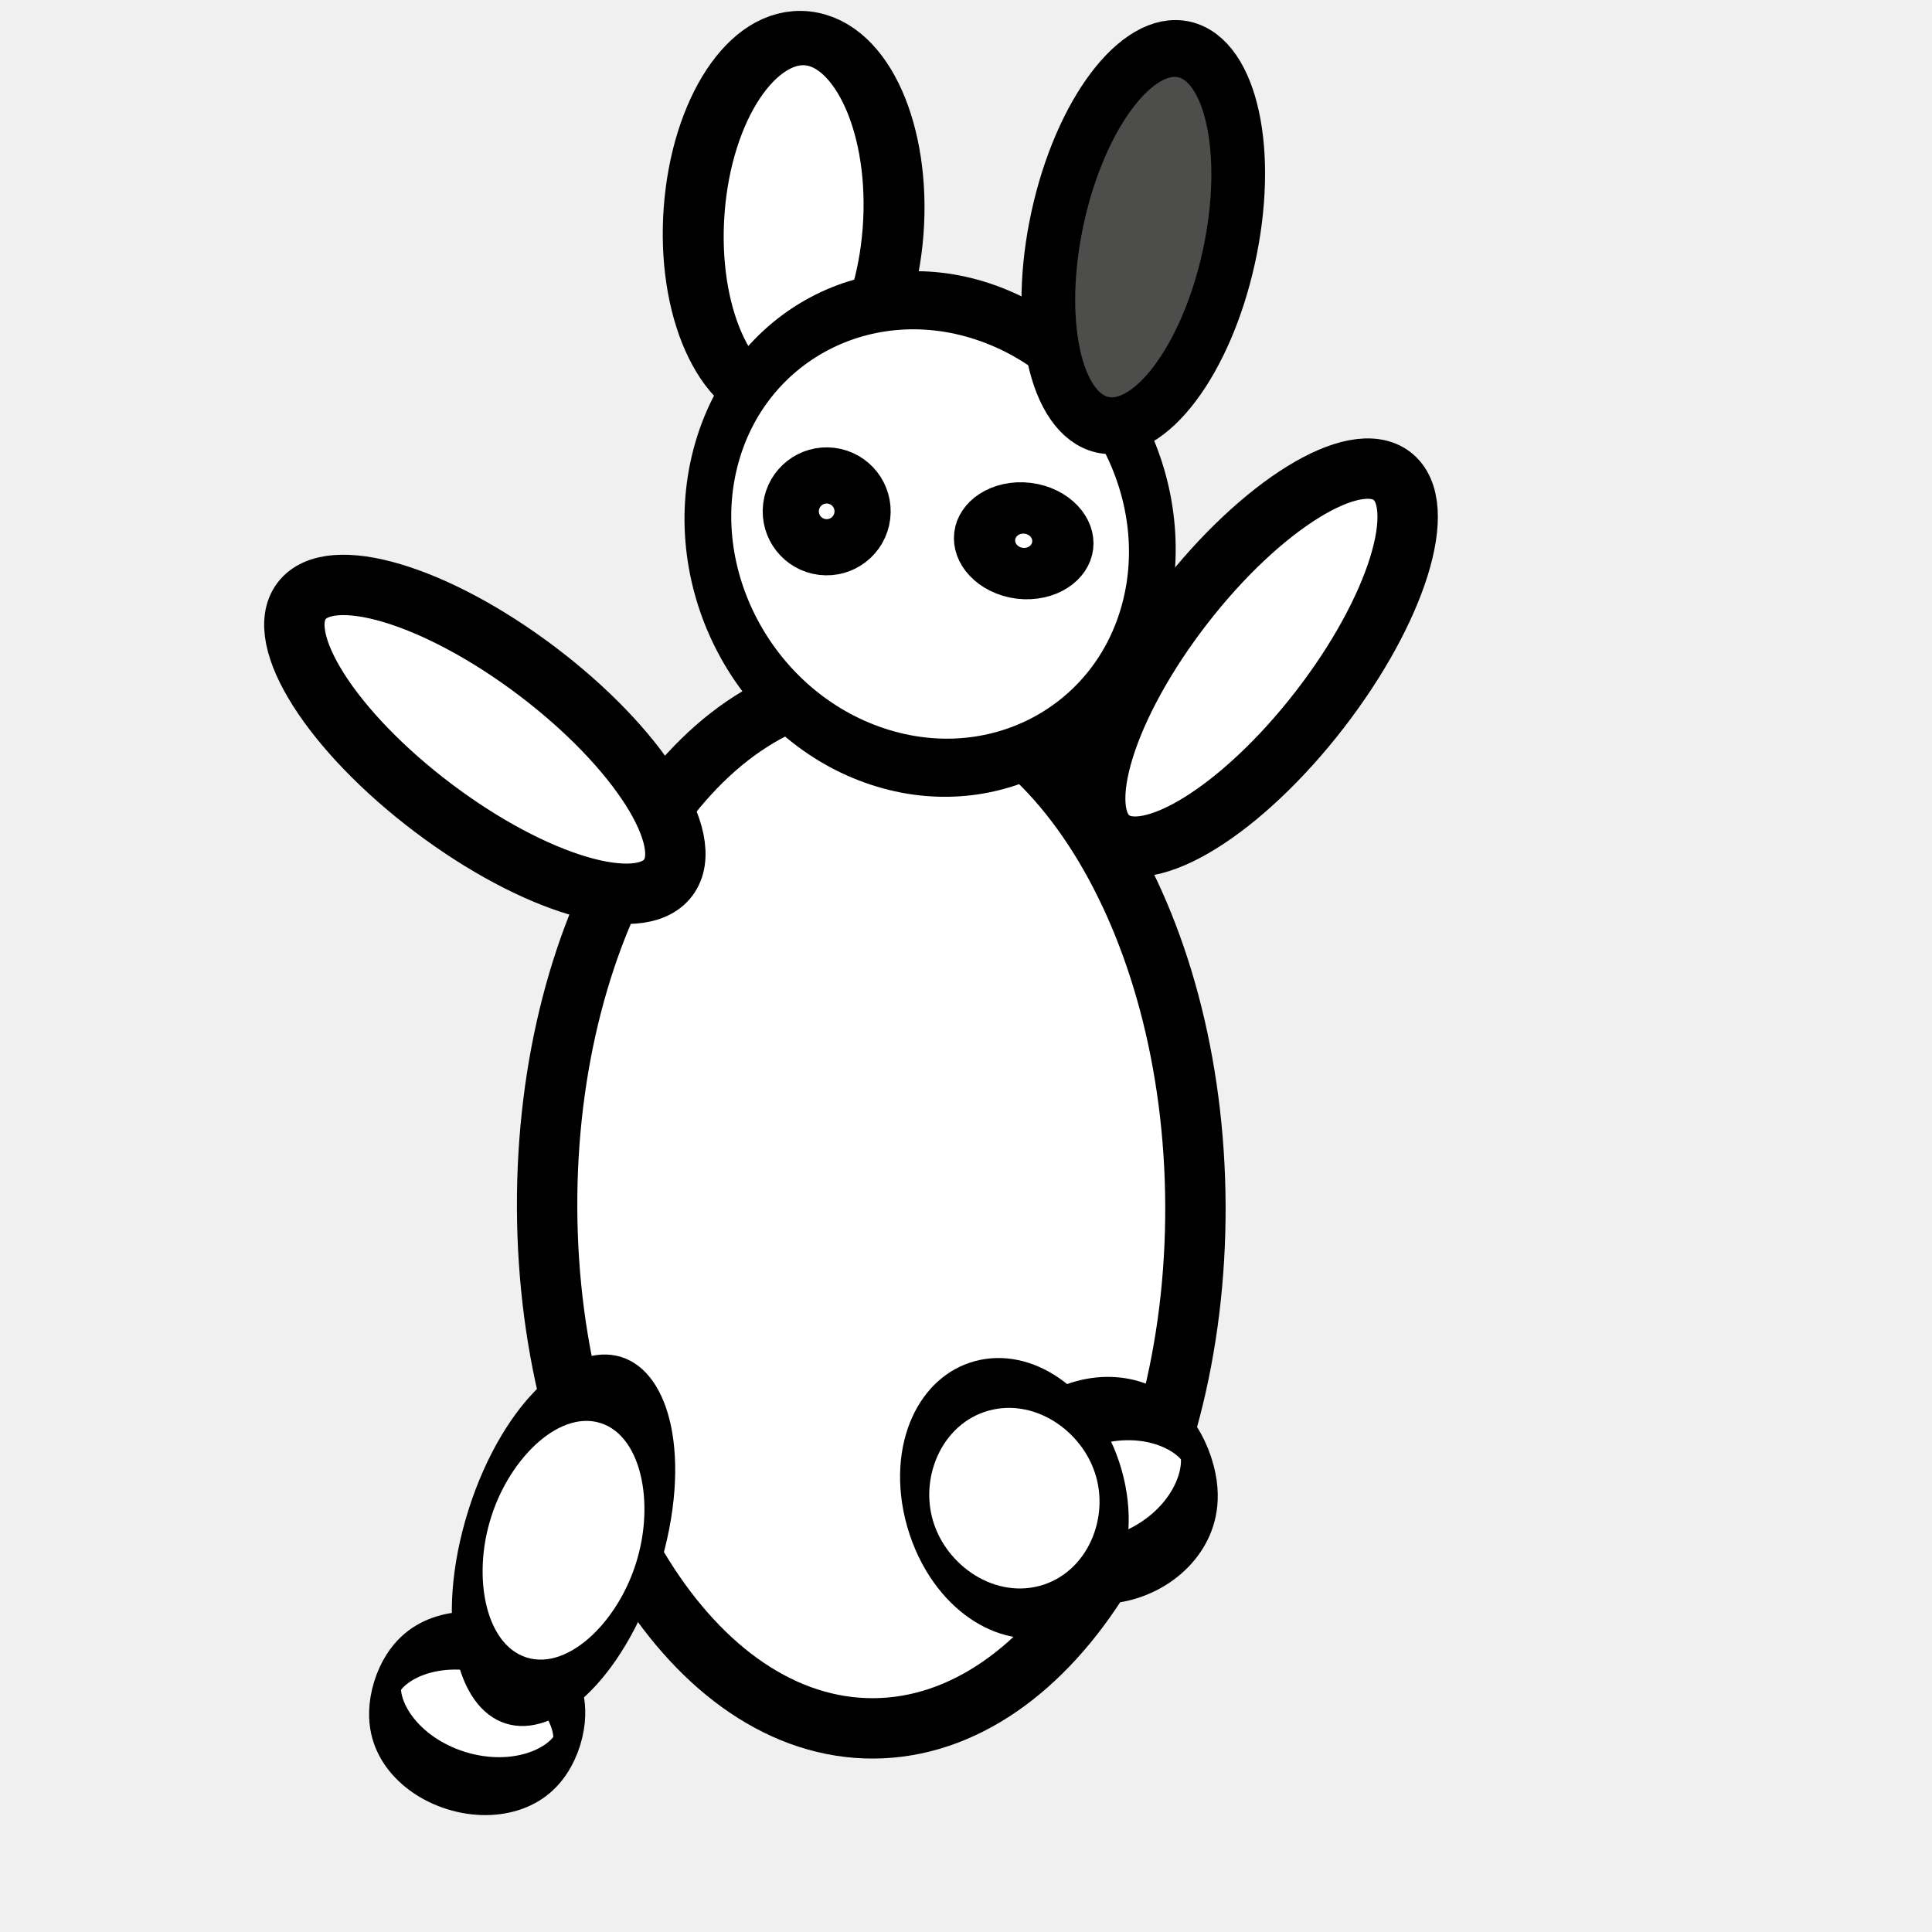
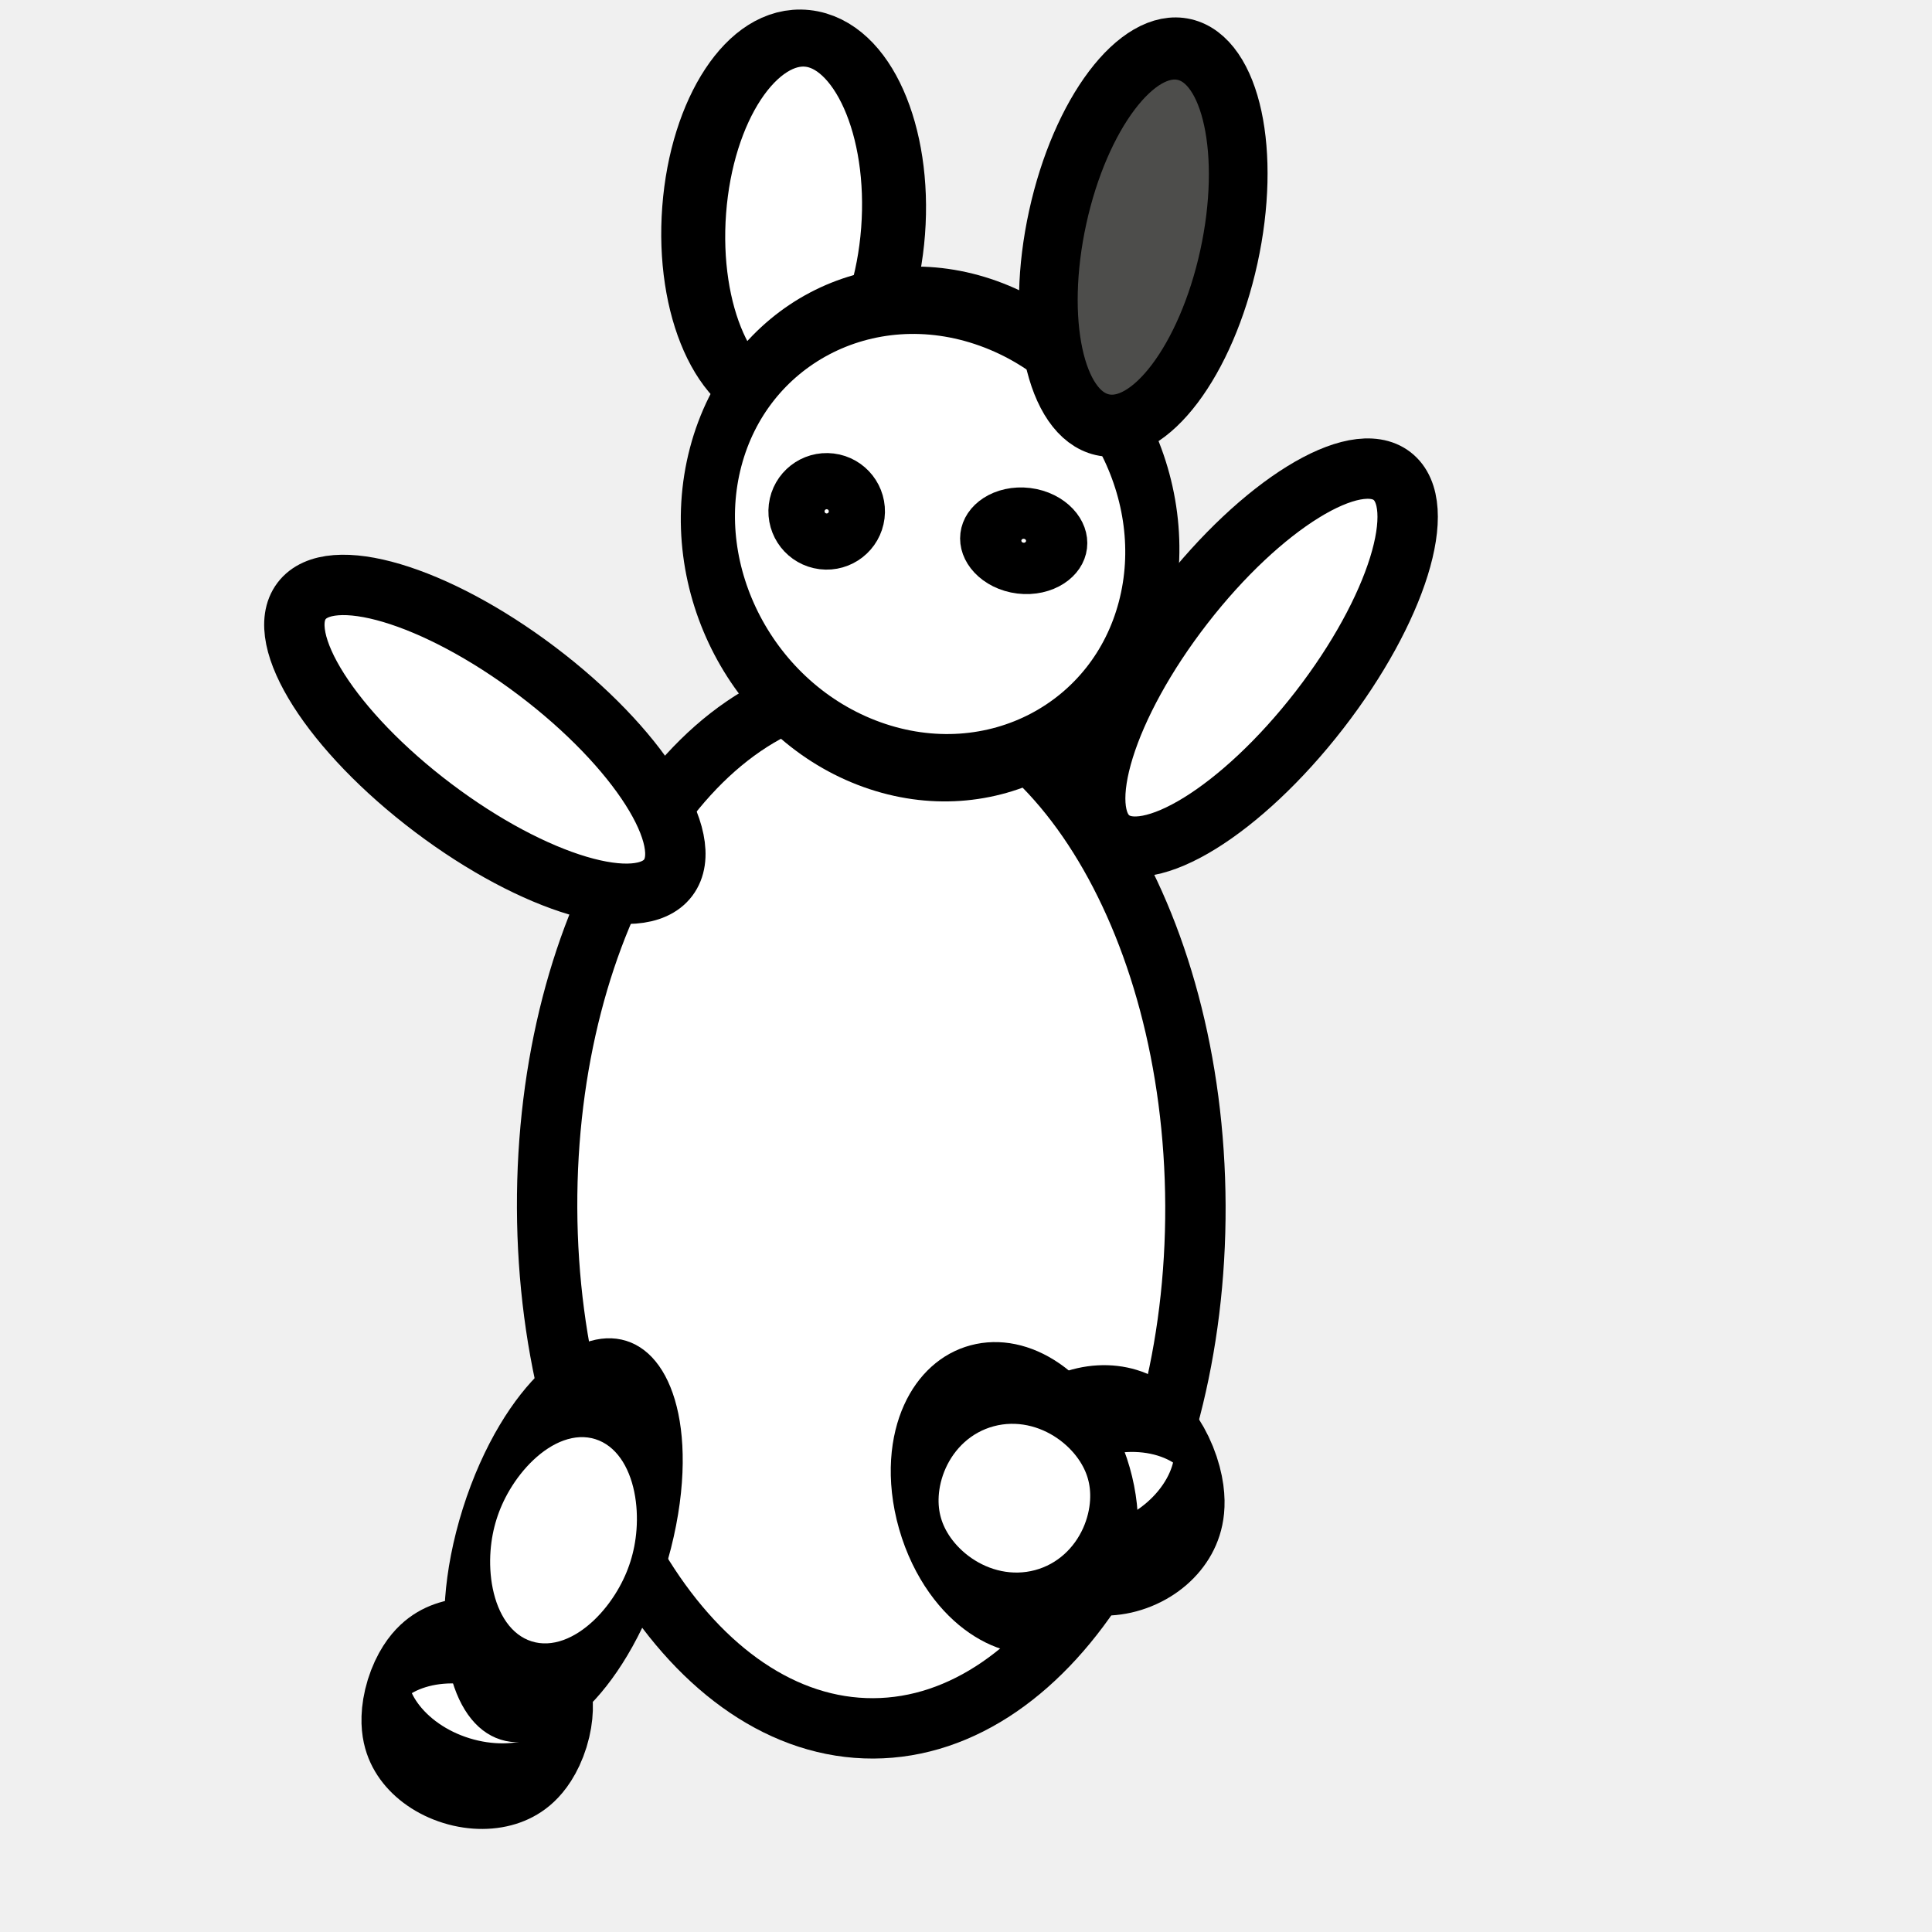
<svg xmlns="http://www.w3.org/2000/svg" width="32" height="32" id="svg2" version="1.1">
  <defs id="defs4" />
  <g id="layer1" transform="translate(0,-1020.362)">
-     <path style="fill:#ffffff;fill-opacity:1;stroke:#000000;stroke-opacity:1" id="path3768" d="m 18.631,21.298 c 0,4.772 -2.404,8.64 -5.369,8.64 -2.965,0 -5.369,-3.868 -5.369,-8.64 0,-4.772 2.404,-8.64 5.369,-8.64 2.965,0 5.369,3.868 5.369,8.64 z" transform="matrix(0.9999922,-0.00395855,0.00395855,0.9999922,1.084726,1019.104)" />
-     <path transform="matrix(0.4426104,-0.1794132,0.4189202,1.033471,-1.815462,1017.73)" style="fill:#ffffff;fill-opacity:1;stroke:#000000;stroke-opacity:1" id="path3766-3" d="m 20.907,29.476 a 3.378,1.173 0 1 1 -6.756,0 3.378,1.173 0 1 1 6.756,0 z" />
-     <path style="fill:#ffffff;fill-opacity:1;stroke:#000000;stroke-opacity:1" id="path3796-0" d="m 17.493,27.947 a 3.698,2.276 0 1 1 -7.396,0 3.698,2.276 0 1 1 7.396,0 z" transform="matrix(0.422647,-0.1131328,0.2344212,0.8180251,4.41976,1023.876)" />
-     <path style="fill:#ffffff;fill-opacity:1;stroke:#000000;stroke-opacity:1" id="path3792-5" d="m 21.191,22.151 c 0,2.101 -0.637,3.804 -1.422,3.804 -0.785,0 -1.422,-1.703 -1.422,-3.804 0,-2.101 0.637,-3.804 1.422,-3.804 0.785,0 1.422,1.703 1.422,3.804 z" transform="matrix(-0.7903604,-0.6126421,0.6126421,-0.7903604,22.78157,1060.873)" />
-     <path style="fill:#ffffff;fill-opacity:1;stroke:#000000;stroke-opacity:1" id="path3766" d="m 20.907,29.476 c 0,0.648 -1.512,1.173 -3.378,1.173 -1.865,0 -3.378,-0.525 -3.378,-1.173 0,-0.648 1.512,-1.173 3.378,-1.173 1.865,0 3.378,0.525 3.378,1.173 z" transform="matrix(0.4399144,0.1360744,-0.2937122,0.9495413,8.849915,1018.367)" />
-     <path style="fill:#ffffff;fill-opacity:1;stroke:#000000;stroke-opacity:1" id="path3792" d="m 21.191,22.151 c 0,2.101 -0.637,3.804 -1.422,3.804 -0.785,0 -1.422,-1.703 -1.422,-3.804 0,-2.101 0.637,-3.804 1.422,-3.804 0.785,0 1.422,1.703 1.422,3.804 z" transform="matrix(-0.6024746,0.7981381,-0.7981381,-0.6024746,37.62067,1030.175)" />
-     <path style="fill:#ffffff;fill-opacity:1;stroke:#000000;stroke-opacity:1" id="path3772" d="m 13.582,7.609 c 0,0.903 -1.512,1.636 -3.378,1.636 -1.865,0 -3.378,-0.732 -3.378,-1.636 0,-0.903 1.512,-1.636 3.378,-1.636 1.865,0 3.378,0.732 3.378,1.636 z" transform="matrix(-0.06763426,0.8933331,-1.006885,-0.107267,21.49663,1015.716)" />
-     <path style="fill:#ffffff;fill-opacity:1;stroke:#000000;stroke-opacity:1" id="path3770" d="m 21.618,9.849 c 0,2.18 -2.165,3.947 -4.836,3.947 -2.671,0 -4.836,-1.767 -4.836,-3.947 0,-2.18 2.165,-3.947 4.836,-3.947 2.671,0 4.836,1.767 4.836,3.947 z" transform="matrix(0.7343983,0.2638086,-0.2440519,0.9258123,5.484453,1015.661)" />
-     <path style="fill:#4d4d4b;fill-opacity:1;stroke:#000000;stroke-opacity:1" id="path3772-7" d="m 13.582,7.609 c 0,0.903 -1.512,1.636 -3.378,1.636 -1.865,0 -3.378,-0.732 -3.378,-1.636 0,-0.903 1.512,-1.636 3.378,-1.636 1.865,0 3.378,0.732 3.378,1.636 z" transform="matrix(-0.2012851,0.919722,-0.8664837,-0.2001017,27.58322,1016.427)" />
-     <path style="fill:#ffffff;fill-opacity:1;stroke:#000000;stroke-opacity:1" id="path3794" d="m 20.48,9.707 c 0,0.216 -0.175,0.391 -0.391,0.391 -0.216,0 -0.391,-0.175 -0.391,-0.391 0,-0.216 0.175,-0.391 0.391,-0.391 0.216,0 0.391,0.175 0.391,0.391 z" transform="matrix(1.180707,0.144326,-0.144326,1.180707,-8.625811,1014.471)" />
-     <path style="fill:#ffffff;fill-opacity:1;stroke:#000000;stroke-opacity:1" id="path3796" d="m 17.493,27.947 c 0,1.257 -1.656,2.276 -3.698,2.276 -2.042,0 -3.698,-1.019 -3.698,-2.276 0,-1.257 1.656,-2.276 3.698,-2.276 2.042,0 3.698,1.019 3.698,2.276 z" transform="matrix(0.3754255,0.1183866,-0.3447491,1.093263,13.78943,1013.687)" />
-     <path style="fill:#ffffff;fill-opacity:1;stroke:#000000;stroke-opacity:1" id="path3794-0" d="m 20.48,9.707 c 0,0.216 -0.175,0.391 -0.391,0.391 -0.216,0 -0.391,-0.175 -0.391,-0.391 0,-0.216 0.175,-0.391 0.391,-0.391 0.216,0 0.391,0.175 0.391,0.391 z" transform="matrix(1.290573,0.1577557,-0.1315629,1.076294,-7.693453,1015.702)" />
+     <path style="fill:#ffffff;fill-opacity:1;stroke:#000000;stroke-opacity:1;stroke-width:1;stroke-miterlimit:4;stroke-dasharray:none" id="path3768" d="m 18.631,21.298 c 0,4.772 -2.404,8.64 -5.369,8.64 -2.965,0 -5.369,-3.868 -5.369,-8.64 0,-4.772 2.404,-8.64 5.369,-8.64 2.965,0 5.369,3.868 5.369,8.64 z" transform="matrix(0.9999922,-0.00395855,0.00395855,0.9999922,1.084726,1019.104)" />
+     <path transform="matrix(0.4426104,-0.1794132,0.4189202,1.033471,-1.815462,1017.73)" style="fill:#ffffff;fill-opacity:1;stroke:#000000;stroke-opacity:1;stroke-width:1.37;stroke-miterlimit:4;stroke-dasharray:none" id="path3766-3" d="m 20.907,29.476 c 0,0.648 -1.512,1.173 -3.378,1.173 -1.865,0 -3.378,-0.525 -3.378,-1.173 0,-0.648 1.512,-1.173 3.378,-1.173 1.865,0 3.378,0.525 3.378,1.173 z" />
+     <path style="fill:#ffffff;fill-opacity:1;stroke:#000000;stroke-opacity:1;stroke-width:1.639;stroke-miterlimit:4;stroke-dasharray:none" id="path3796-0" d="m 17.493,27.947 c 0,1.257 -1.656,2.276 -3.698,2.276 -2.042,0 -3.698,-1.019 -3.698,-2.276 0,-1.257 1.656,-2.276 3.698,-2.276 2.042,0 3.698,1.019 3.698,2.276 z" transform="matrix(0.422647,-0.1131328,0.2344212,0.8180251,4.41976,1023.876)" />
+     <path style="fill:#ffffff;fill-opacity:1;stroke:#000000;stroke-opacity:1;stroke-width:1;stroke-miterlimit:4;stroke-dasharray:none" id="path3792-5" d="m 21.191,22.151 c 0,2.101 -0.637,3.804 -1.422,3.804 -0.785,0 -1.422,-1.703 -1.422,-3.804 0,-2.101 0.637,-3.804 1.422,-3.804 0.785,0 1.422,1.703 1.422,3.804 z" transform="matrix(-0.7903604,-0.6126421,0.6126421,-0.7903604,22.78157,1060.873)" />
+     <path style="fill:#ffffff;fill-opacity:1;stroke:#000000;stroke-opacity:1;stroke-width:1.478;stroke-miterlimit:4;stroke-dasharray:none" id="path3766" d="m 20.907,29.476 c 0,0.648 -1.512,1.173 -3.378,1.173 -1.865,0 -3.378,-0.525 -3.378,-1.173 0,-0.648 1.512,-1.173 3.378,-1.173 1.865,0 3.378,0.525 3.378,1.173 z" transform="matrix(0.4399144,0.1360744,-0.2937122,0.9495413,8.849915,1018.367)" />
+     <path style="fill:#ffffff;fill-opacity:1;stroke:#000000;stroke-opacity:1;stroke-width:1;stroke-miterlimit:4;stroke-dasharray:none" id="path3792" d="m 21.191,22.151 c 0,2.101 -0.637,3.804 -1.422,3.804 -0.785,0 -1.422,-1.703 -1.422,-3.804 0,-2.101 0.637,-3.804 1.422,-3.804 0.785,0 1.422,1.703 1.422,3.804 z" transform="matrix(-0.6024746,0.7981381,-0.7981381,-0.6024746,37.62067,1030.175)" />
+     <path style="fill:#ffffff;fill-opacity:1;stroke:#000000;stroke-opacity:1;stroke-width:1.05;stroke-miterlimit:4;stroke-dasharray:none" id="path3772" d="m 13.582,7.609 c 0,0.903 -1.512,1.636 -3.378,1.636 -1.865,0 -3.378,-0.732 -3.378,-1.636 0,-0.903 1.512,-1.636 3.378,-1.636 1.865,0 3.378,0.732 3.378,1.636 z" transform="matrix(-0.06763426,0.8933331,-1.006885,-0.107267,21.49663,1015.716)" />
+     <path style="fill:#ffffff;fill-opacity:1;stroke:#000000;stroke-opacity:1;stroke-width:1.159;stroke-miterlimit:4;stroke-dasharray:none" id="path3770" d="m 21.618,9.849 c 0,2.18 -2.165,3.947 -4.836,3.947 -2.671,0 -4.836,-1.767 -4.836,-3.947 0,-2.18 2.165,-3.947 4.836,-3.947 2.671,0 4.836,1.767 4.836,3.947 z" transform="matrix(0.7343983,0.2638086,-0.2440519,0.9258123,5.484453,1015.661)" />
+     <path style="fill:#4d4d4b;fill-opacity:1;stroke:#000000;stroke-opacity:1;stroke-width:1.093;stroke-miterlimit:4;stroke-dasharray:none" id="path3772-7" d="m 13.582,7.609 c 0,0.903 -1.512,1.636 -3.378,1.636 -1.865,0 -3.378,-0.732 -3.378,-1.636 0,-0.903 1.512,-1.636 3.378,-1.636 1.865,0 3.378,0.732 3.378,1.636 z" transform="matrix(-0.2012851,0.919722,-0.8664837,-0.2001017,27.58322,1016.427)" />
+     <path style="fill:#ffffff;fill-opacity:1;stroke:#000000;stroke-opacity:1;stroke-width:0.841;stroke-miterlimit:4;stroke-dasharray:none" id="path3794" d="m 20.48,9.707 c 0,0.216 -0.175,0.391 -0.391,0.391 -0.216,0 -0.391,-0.175 -0.391,-0.391 0,-0.216 0.175,-0.391 0.391,-0.391 0.216,0 0.391,0.175 0.391,0.391 z" transform="matrix(1.180707,0.144326,-0.144326,1.180707,-8.625811,1014.471)" />
+     <path style="fill:#ffffff;fill-opacity:1;stroke:#000000;stroke-opacity:1;stroke-width:1.489;stroke-miterlimit:4;stroke-dasharray:none" id="path3796" d="m 17.493,27.947 c 0,1.257 -1.656,2.276 -3.698,2.276 -2.042,0 -3.698,-1.019 -3.698,-2.276 0,-1.257 1.656,-2.276 3.698,-2.276 2.042,0 3.698,1.019 3.698,2.276 z" transform="matrix(0.3754255,0.1183866,-0.3447491,1.093263,13.78943,1013.687)" />
+     <path style="fill:#ffffff;fill-opacity:1;stroke:#000000;stroke-opacity:1;stroke-width:0.842;stroke-miterlimit:4;stroke-dasharray:none" id="path3794-0" d="m 20.48,9.707 c 0,0.216 -0.175,0.391 -0.391,0.391 -0.216,0 -0.391,-0.175 -0.391,-0.391 0,-0.216 0.175,-0.391 0.391,-0.391 0.216,0 0.391,0.175 0.391,0.391 z" transform="matrix(1.290573,0.1577557,-0.1315629,1.076294,-7.693453,1015.702)" />
  </g>
</svg>
